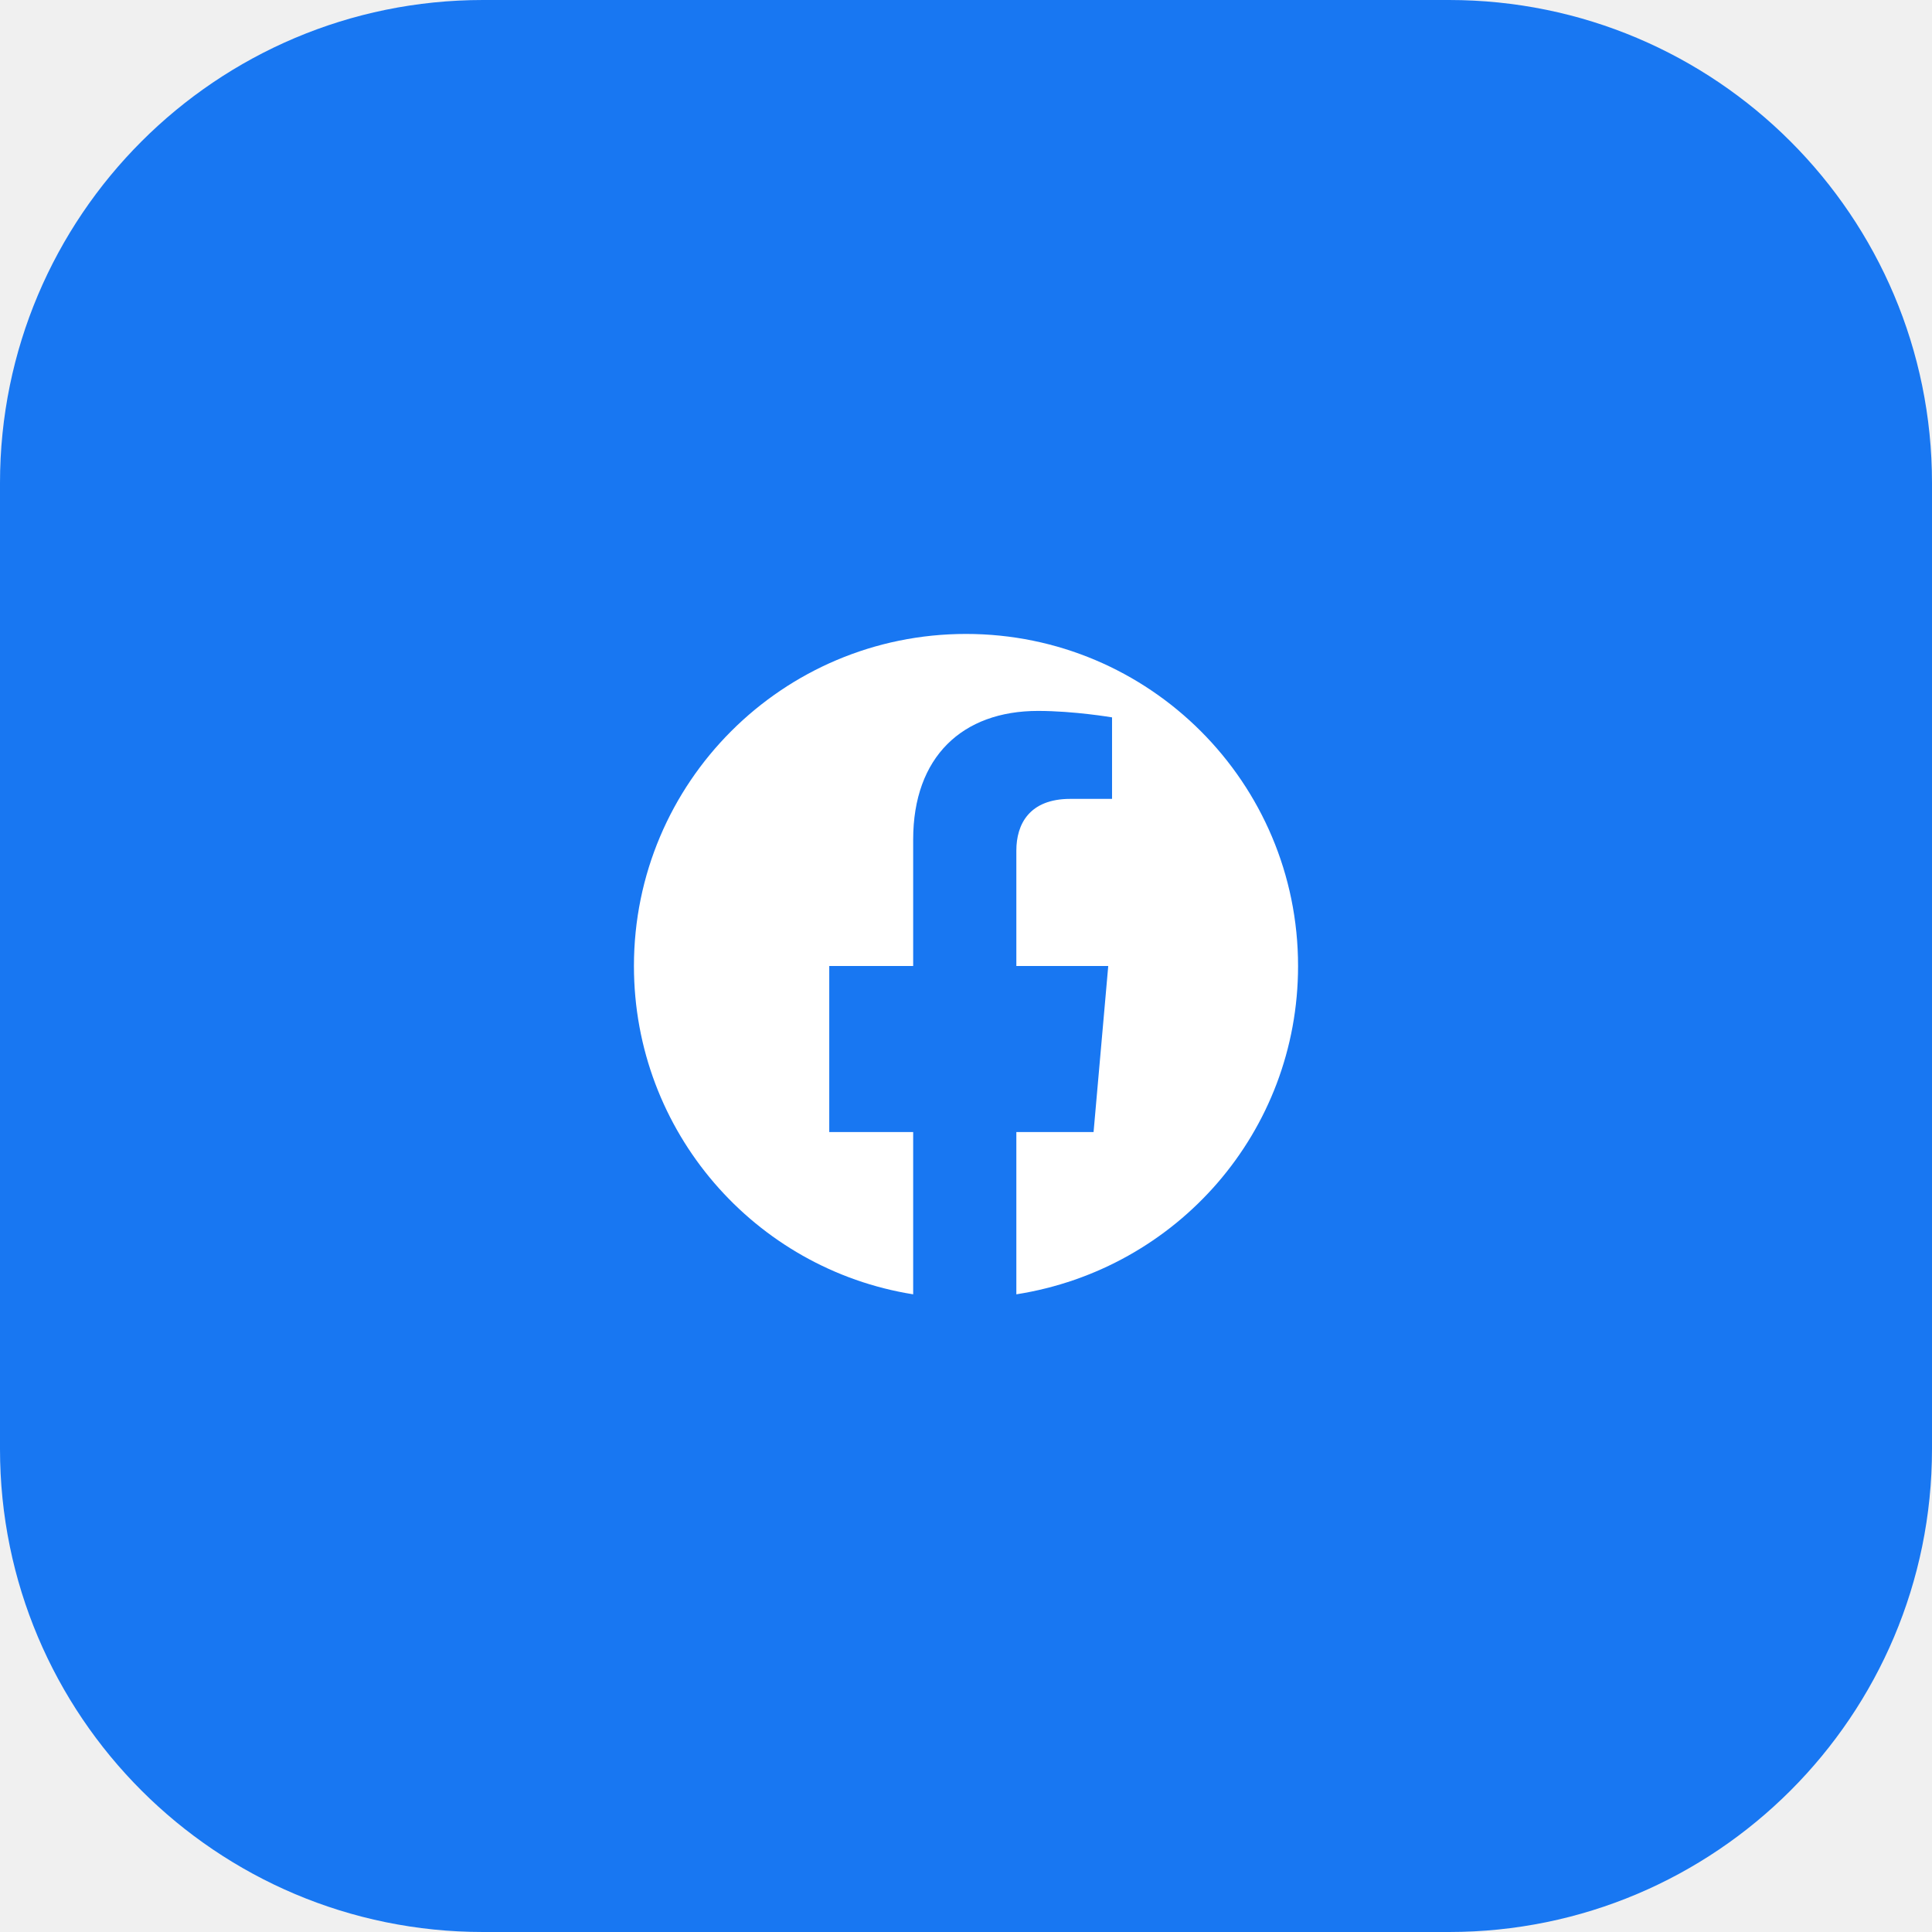
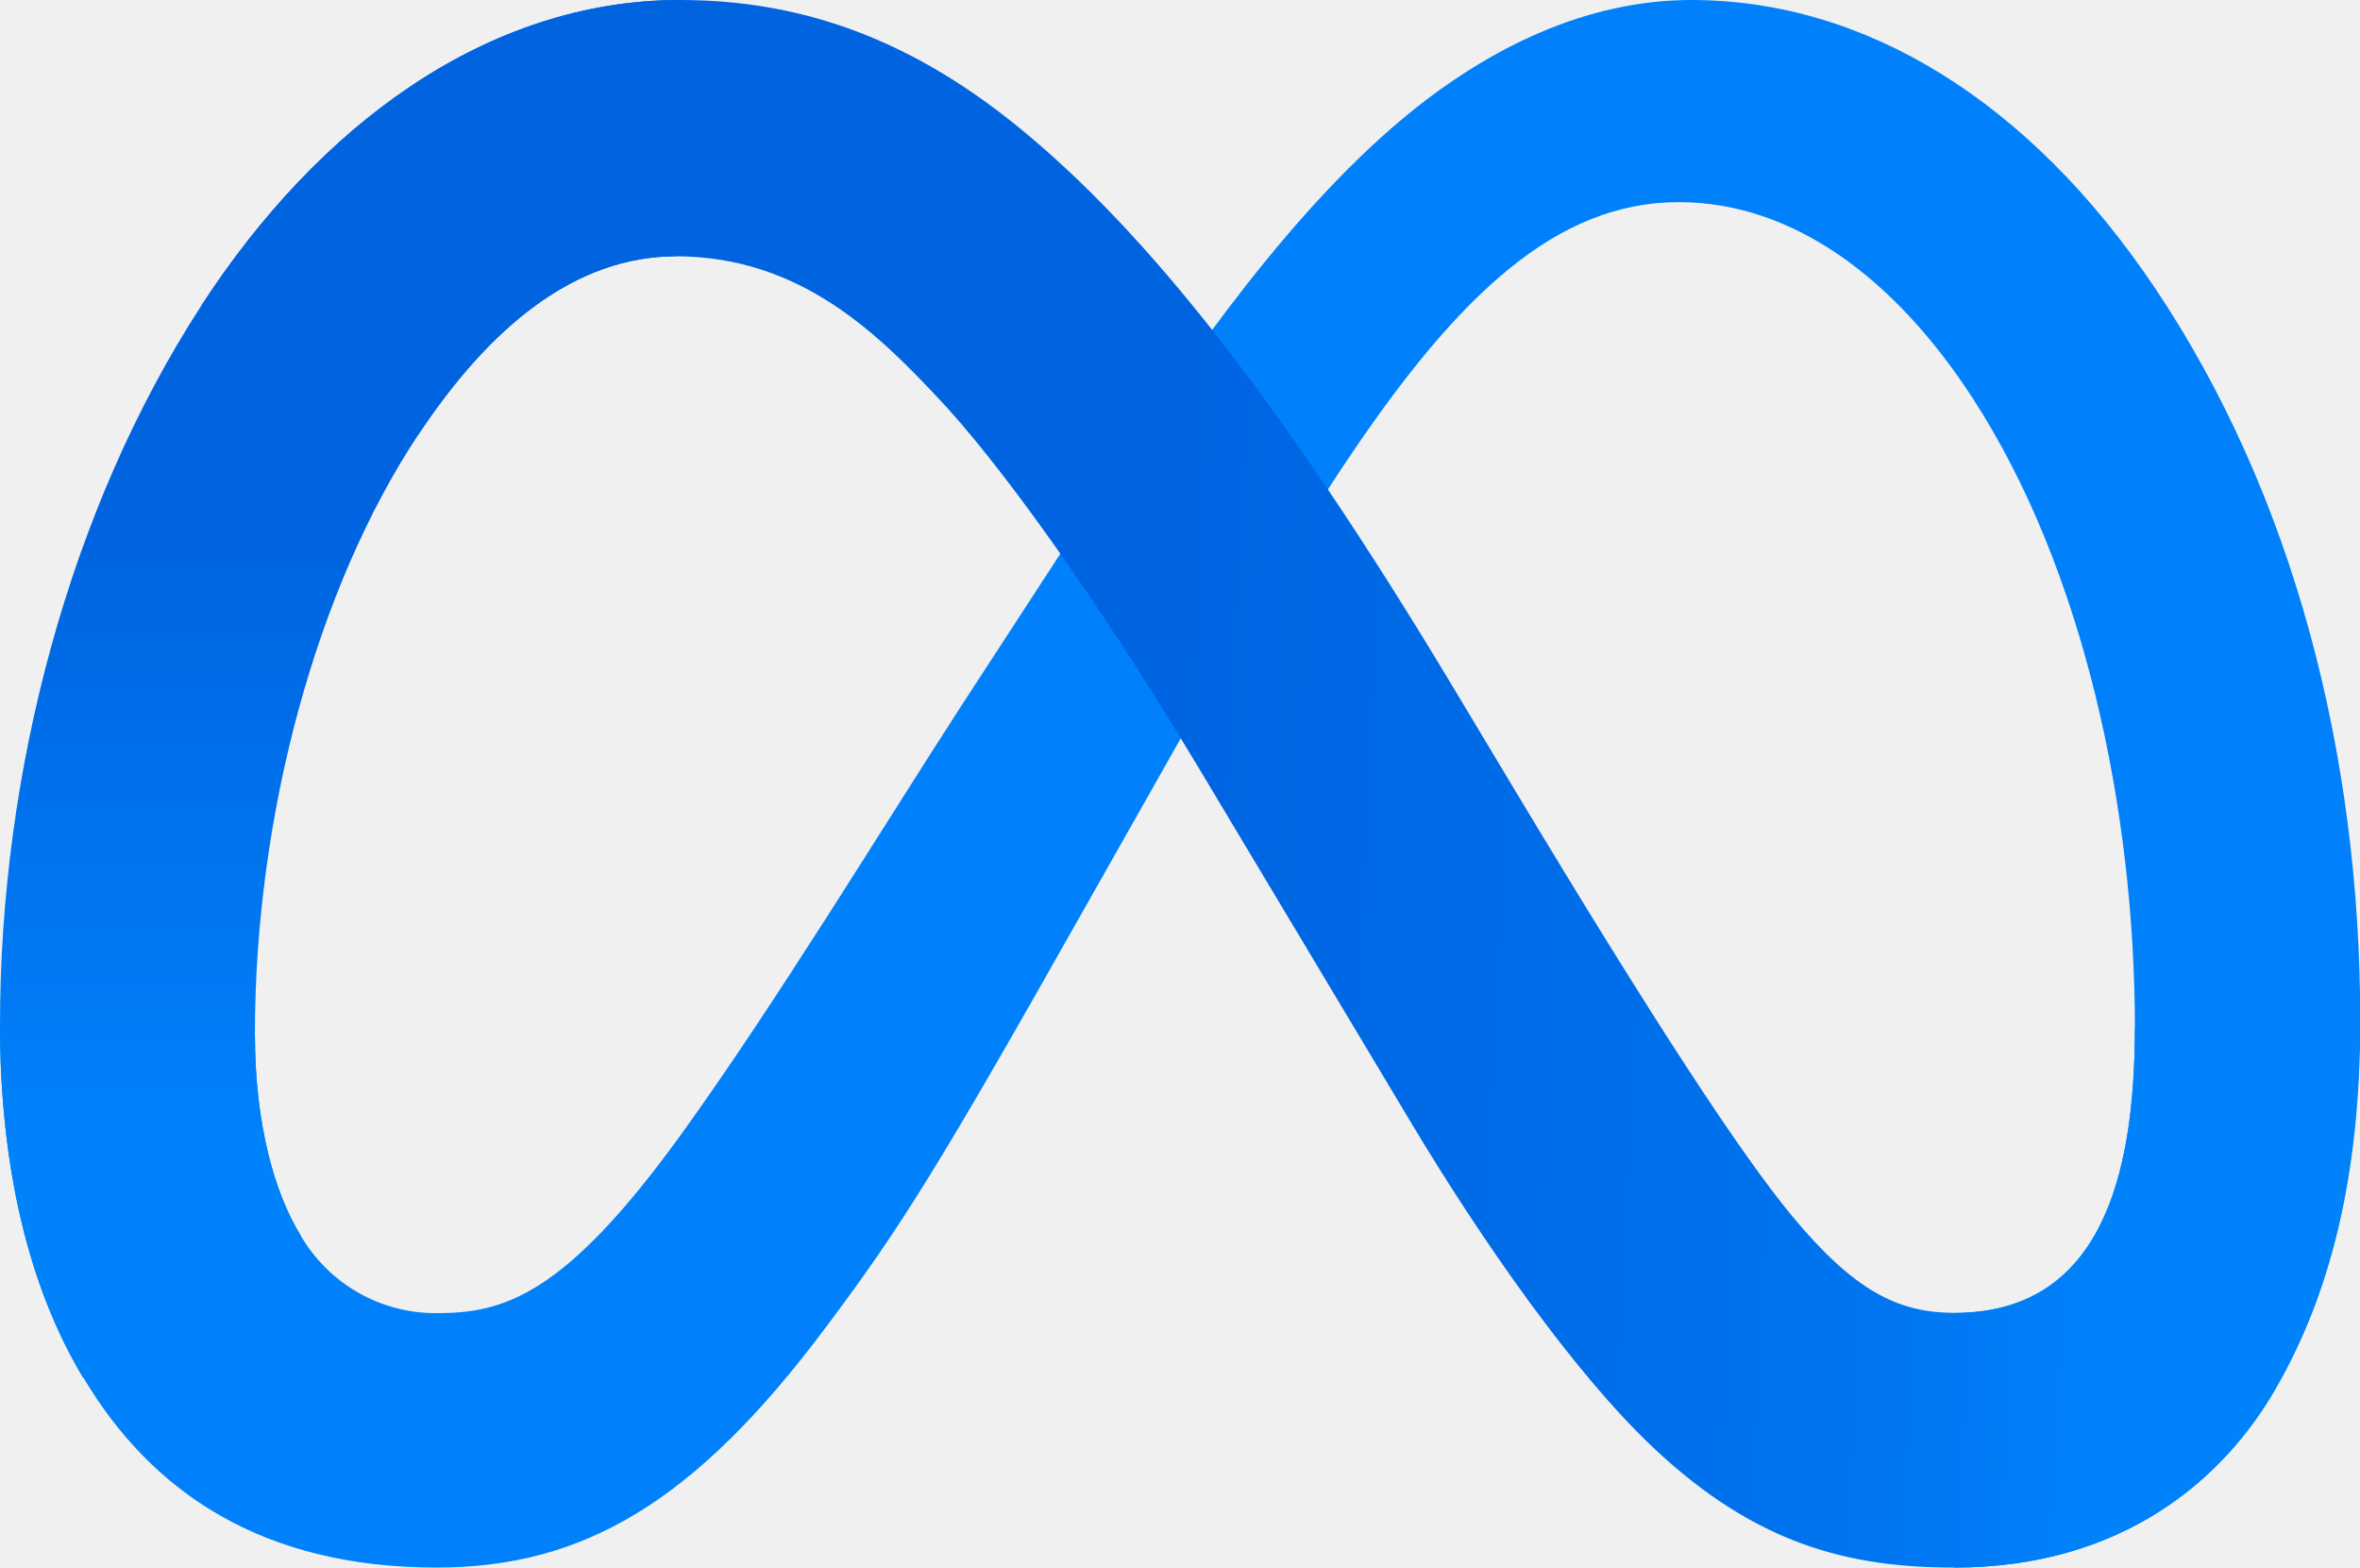
- <svg xmlns="http://www.w3.org/2000/svg" width="32" height="32" viewBox="0 0 32 32" fill="none">
-   <rect width="32" height="32" rx="8" fill="#1877F2" />
-   <path d="M21.5 16c0-3.038-2.462-5.5-5.5-5.5S10.5 12.962 10.5 16c0 2.746 2.002 5.02 4.625 5.438V18.75h-1.39V16h1.39v-2.094c0-1.372.817-2.131 2.068-2.131.599 0 1.226.107 1.226.107v1.35h-.691c-.681 0-.894.422-.894.855V16h1.522l-.243 2.75h-1.279v2.688C19.498 21.02 21.5 18.746 21.5 16z" fill="white" />
+ <svg xmlns="http://www.w3.org/2000/svg" id="Layer_1" data-name="Layer 1" viewBox="0 0 287.56 191">
+   <defs>
+     <style>
+       .cls-1{fill:#0081fb;}
+       .cls-2{fill:url(#linear-gradient);}
+       .cls-3{fill:url(#linear-gradient-2);}
+     </style>
+     <linearGradient id="linear-gradient" x1="62.34" y1="101.45" x2="260.34" y2="91.45" gradientTransform="matrix(1, 0, 0, -1, 0, 192)" gradientUnits="userSpaceOnUse">
+       <stop offset="0" stop-color="#0064e1" />
+       <stop offset="0.4" stop-color="#0064e1" />
+       <stop offset="0.83" stop-color="#0073ee" />
+       <stop offset="1" stop-color="#0082fb" />
+     </linearGradient>
+     <linearGradient id="linear-gradient-2" x1="41.42" y1="53" x2="41.42" y2="126" gradientTransform="matrix(1, 0, 0, -1, 0, 192)" gradientUnits="userSpaceOnUse">
+       <stop offset="0" stop-color="#0082fb" />
+       <stop offset="1" stop-color="#0064e0" />
+     </linearGradient>
+   </defs>
+   <path class="cls-1" d="M31.06,126c0,11,2.41,19.41,5.56,24.51A19,19,0,0,0,53.19,160c8.1,0,15.51-2,29.79-21.76,11.44-15.83,24.92-38,34-52l15.36-23.6c10.67-16.39,23-34.61,37.18-47C181.07,5.6,193.54,0,206.09,0c21.07,0,41.14,12.21,56.5,35.11,16.81,25.08,25,56.67,25,89.27,0,19.38-3.82,33.62-10.32,44.87C271,180.13,258.72,191,238.13,191V160c17.63,0,22-16.2,22-34.74,0-26.42-6.16-55.74-19.73-76.69-9.63-14.86-22.11-23.94-35.84-23.94-14.85,0-26.8,11.2-40.23,31.17-7.14,10.61-14.47,23.54-22.7,38.13l-9.06,16c-18.2,32.27-22.81,39.62-31.91,51.75C84.74,183,71.12,191,53.19,191c-21.27,0-34.72-9.21-43-23.09C3.34,156.6,0,141.76,0,124.85Z" />
+   <path class="cls-2" d="M24.49,37.3C38.73,15.35,59.28,0,82.85,0c13.65,0,27.22,4,41.39,15.61,15.5,12.65,32,33.48,52.63,67.81l7.39,12.32c17.84,29.72,28,45,33.93,52.22,7.64,9.26,13,12,19.94,12,17.63,0,22-16.2,22-34.74l27.4-.86c0,19.38-3.82,33.62-10.32,44.87C271,180.13,258.72,191,238.13,191c-12.8,0-24.14-2.78-36.68-14.61-9.64-9.08-20.91-25.21-29.58-39.71L146.08,93.6c-12.94-21.62-24.81-37.74-31.68-45C107,40.71,97.51,31.23,82.35,31.23c-12.27,0-22.69,8.61-31.41,21.78Z" />
+   <path class="cls-3" d="M82.35,31.23c-12.27,0-22.69,8.61-31.41,21.78C38.61,71.62,31.06,99.34,31.06,126c0,11,2.41,19.41,5.56,24.51L10.14,167.91C3.34,156.6,0,141.76,0,124.85,0,94.1,8.44,62.05,24.49,37.3,38.73,15.35,59.28,0,82.85,0Z" />
</svg>
